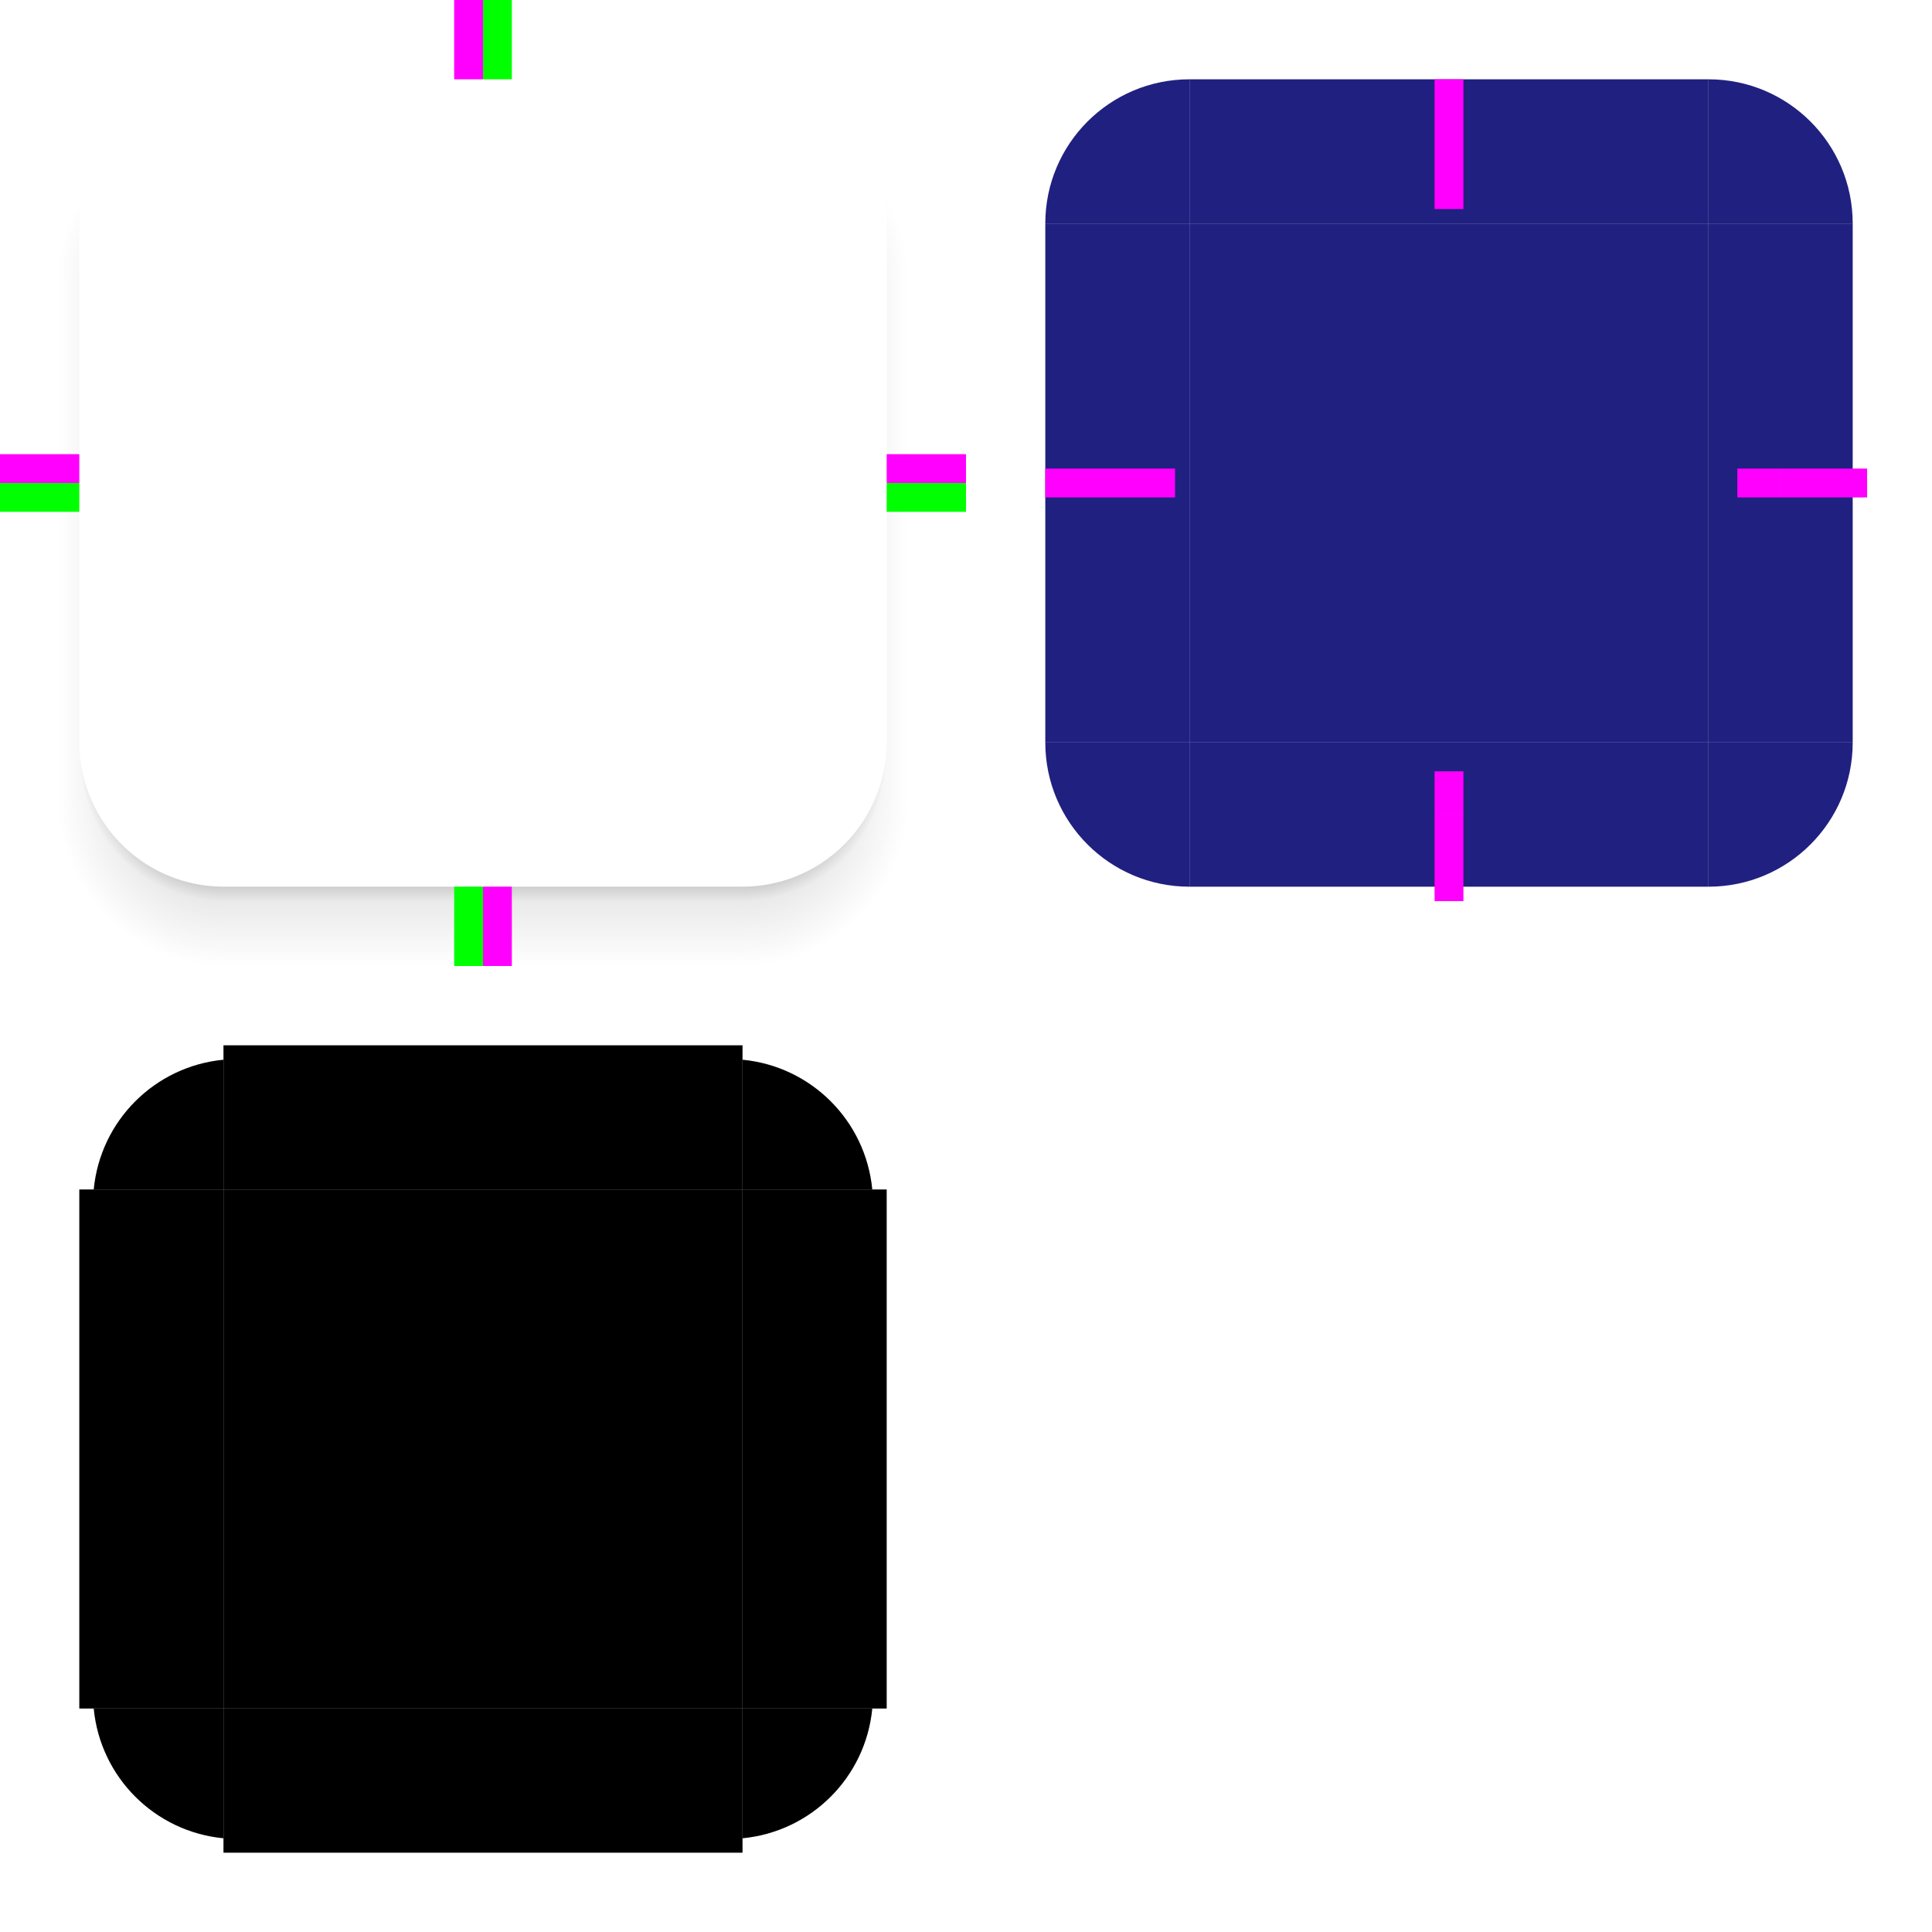
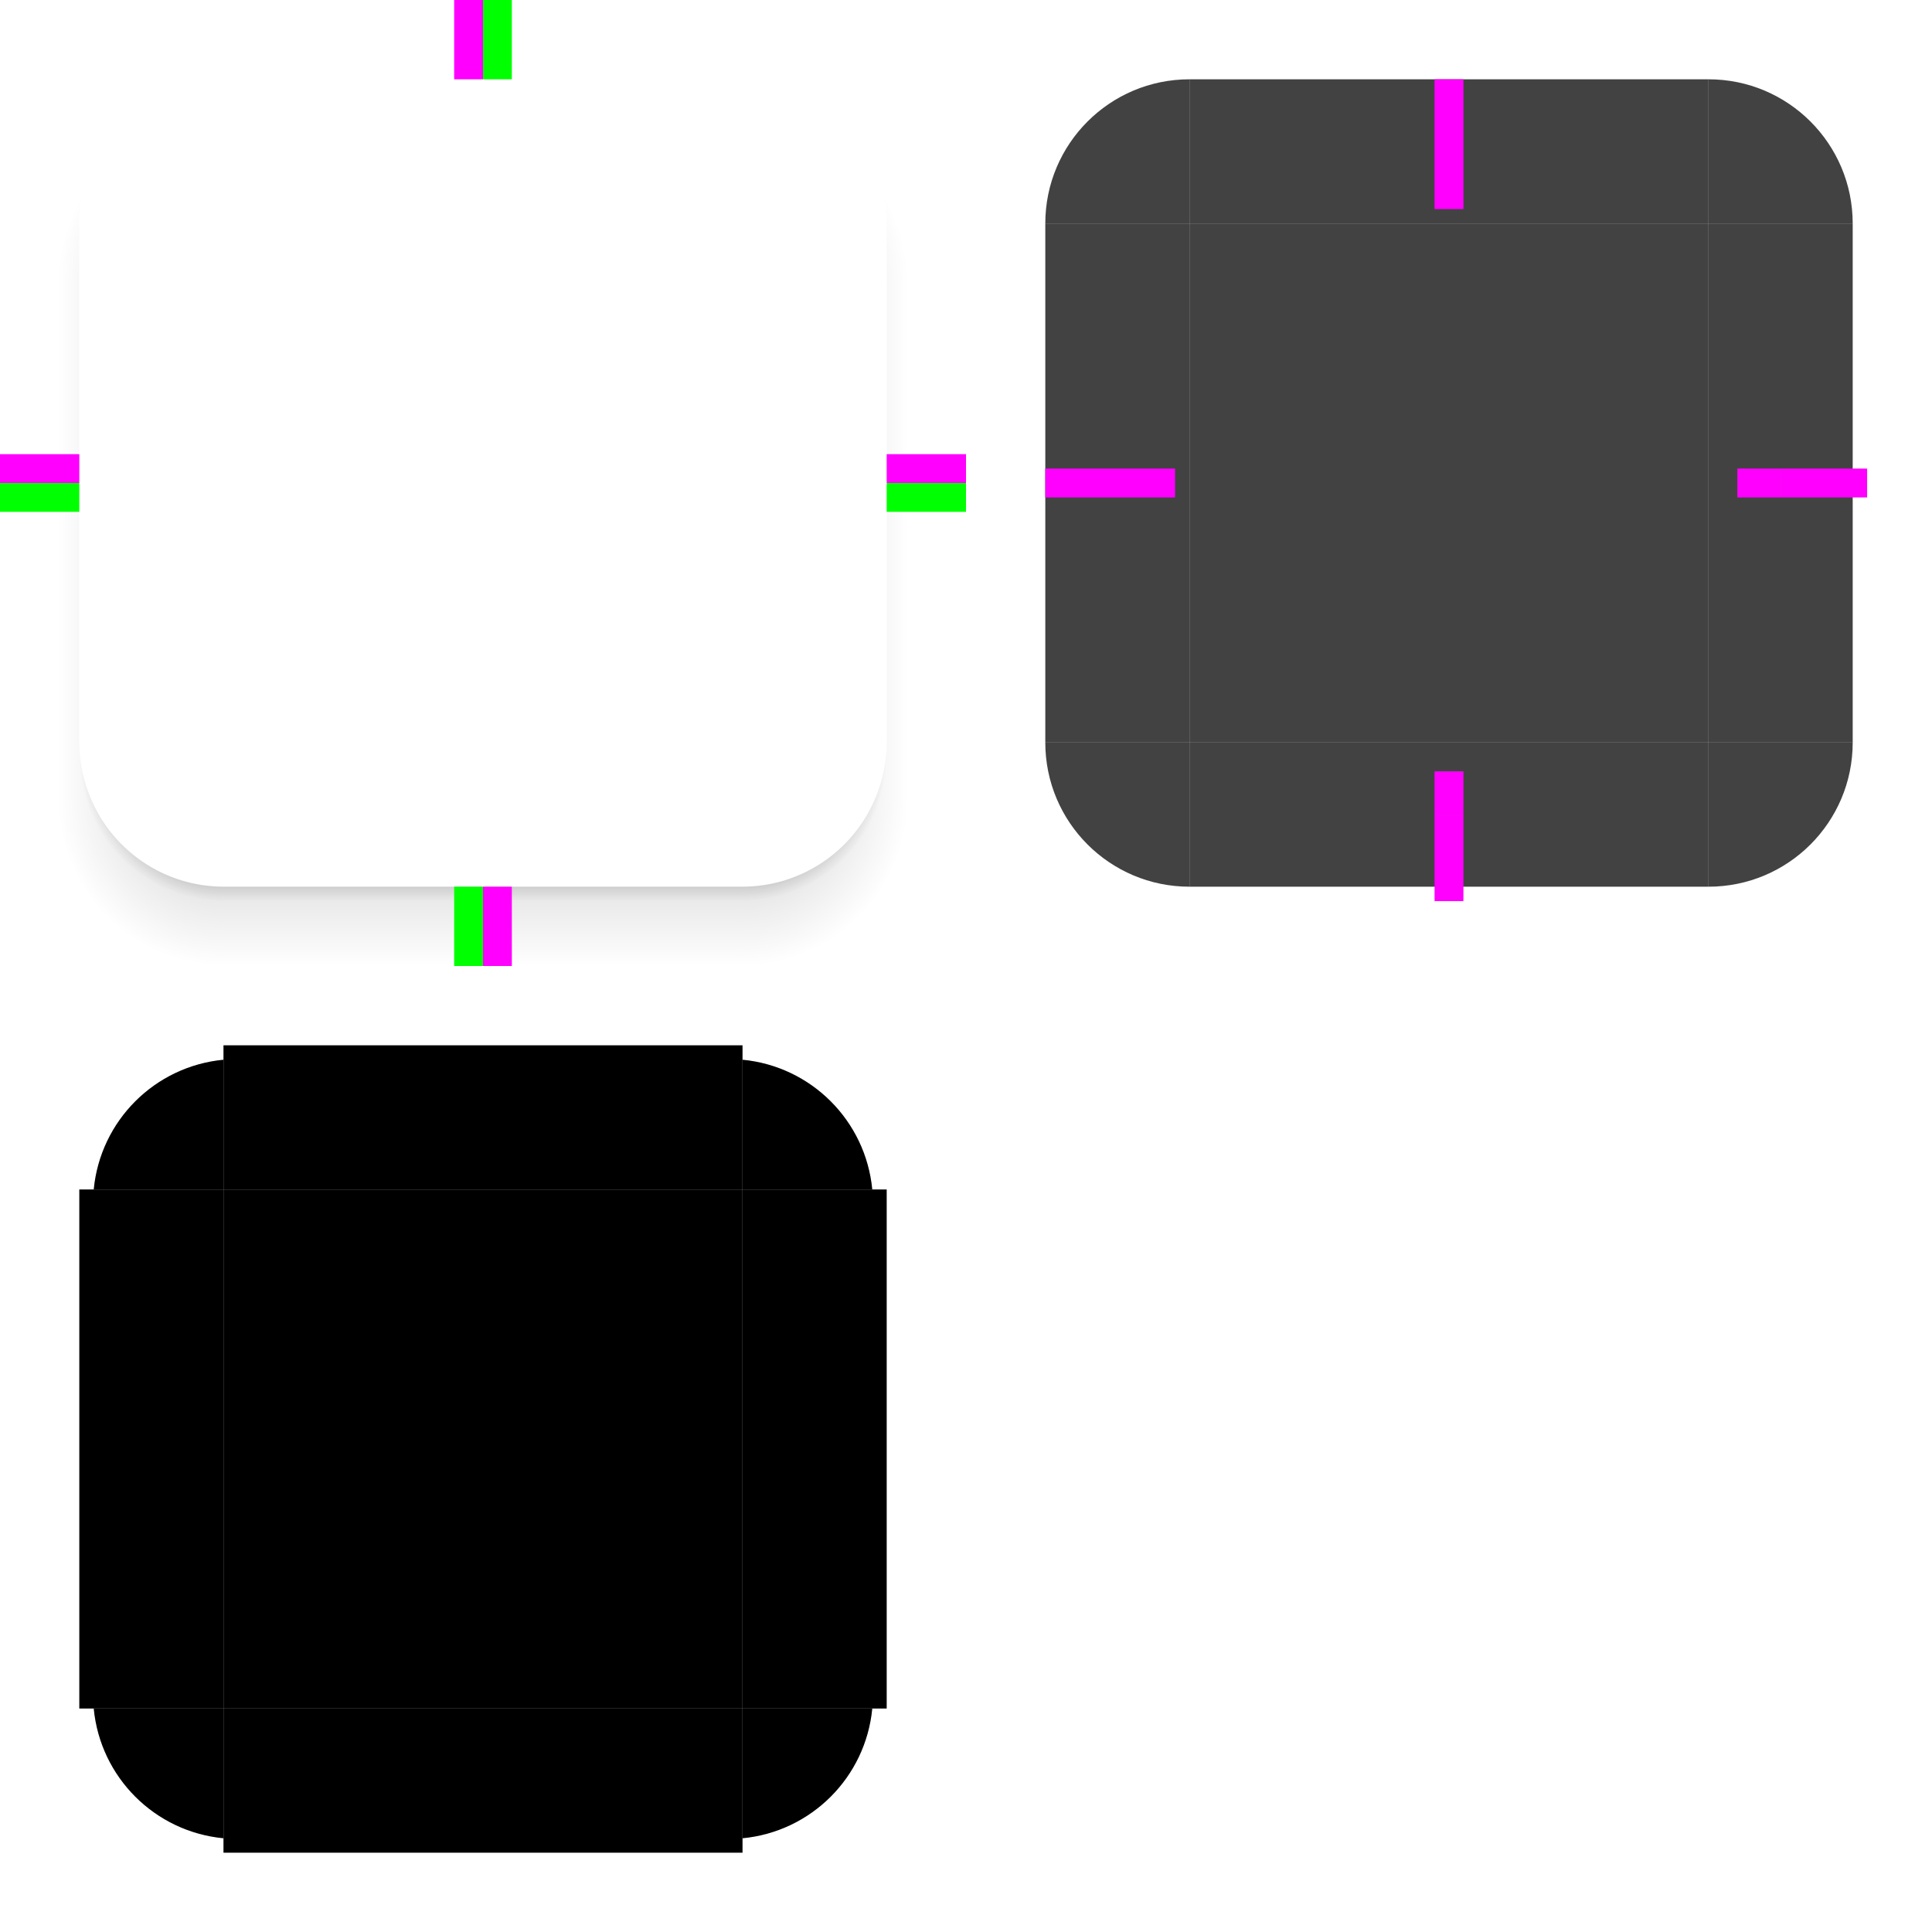
<svg xmlns="http://www.w3.org/2000/svg" xmlns:xlink="http://www.w3.org/1999/xlink" width="134" height="134" viewBox="0 0 134 134" version="1.1">
  <defs>
    <style id="current-color-scheme" type="text/css">
      .ColorScheme-Background {
        color: #2e2e2e;
      }

      .ColorScheme-Text {
        color: #e0e0e0;
      }
    </style>
    <linearGradient id="bg">
      <stop stop-opacity="1" offset="0.7" />
      <stop stop-opacity="0" offset="1" />
    </linearGradient>
    <linearGradient xlink:href="#bg" id="bg-l" x1="15.5" y1="34.5" x2="5.5" y2="34.5" gradientUnits="userSpaceOnUse" />
    <linearGradient xlink:href="#bg" id="bg-r" x1="51.5" y1="34.5" x2="61.5" y2="34.5" gradientUnits="userSpaceOnUse" />
    <radialGradient xlink:href="#bg" id="bg-bl" cx="15.5" cy="52.5" r="10" gradientUnits="userSpaceOnUse" />
    <linearGradient xlink:href="#bg" id="bg-b" x1="33.5" y1="52.5" x2="33.5" y2="62.5" gradientUnits="userSpaceOnUse" />
    <radialGradient xlink:href="#bg" id="bg-br" cx="51.5" cy="52.5" r="10" gradientUnits="userSpaceOnUse" />
    <linearGradient id="ag">
      <stop stop-opacity="1" offset="0.304" />
      <stop stop-opacity="0" offset="1" />
    </linearGradient>
    <radialGradient xlink:href="#ag" id="ag-tl" cx="15.5" cy="19.5" r="11.5" gradientUnits="userSpaceOnUse" />
    <radialGradient xlink:href="#ag" id="ag-tr" cx="51.5" cy="19.5" r="11.5" gradientUnits="userSpaceOnUse" />
    <linearGradient xlink:href="#ag" id="ag-l" x1="15.5" y1="37.5" x2="4" y2="37.5" gradientUnits="userSpaceOnUse" />
    <linearGradient xlink:href="#ag" id="ag-r" x1="51.5" y1="37.5" x2="63" y2="37.5" gradientUnits="userSpaceOnUse" />
    <radialGradient xlink:href="#ag" id="ag-bl" cx="15.5" cy="55.5" r="11.5" gradientUnits="userSpaceOnUse" />
    <linearGradient xlink:href="#ag" id="ag-b" x1="33.5" y1="55.5" x2="33.5" y2="67" gradientUnits="userSpaceOnUse" />
    <radialGradient xlink:href="#ag" id="ag-br" cx="51.5" cy="55.5" r="11.5" gradientUnits="userSpaceOnUse" />
  </defs>
-   <path id="topleft" d="m 15.5,5.5 a 10,10 0 0 0 -10,10 h 10 z" fill="#202080" transform="translate(67)" />
-   <rect id="top" width="36" height="10" x="15.5" y="5.5" fill="#202080" transform="translate(67)" />
-   <path id="topright" d="m 51.5,5.5 a 10,10 0 0 1 10,10 h -10 z" fill="#202080" transform="translate(67)" />
-   <rect id="left" width="10" height="36" x="5.5" y="15.5" fill="#202080" transform="translate(67)" />
-   <rect id="center" width="36" height="36" x="15.5" y="15.5" fill="#202080" transform="translate(67)" />
-   <rect id="right" width="10" height="36" x="51.5" y="15.5" fill="#202080" transform="translate(67)" />
-   <path id="bottomleft" d="m 15.5,61.5 a 10,10 0 0 1 -10,-10 h 10 z" fill="#202080" transform="translate(67)" />
-   <rect id="bottom" width="36" height="10" x="15.5" y="51.5" fill="#202080" transform="translate(67)" />
-   <path id="bottomright" d="m 51.5,61.5 a 10,10 0 0 0 10,-10 h -10 z" fill="#202080" transform="translate(67)" />
+   <path id="topleft" d="m 15.5,5.5 a 10,10 0 0 0 -10,10 h 10 z" class="ColorScheme-Background" fill="currentColor" opacity="0.9" transform="translate(67)" />
+   <rect id="top" width="36" height="10" x="15.5" y="5.5" class="ColorScheme-Background" fill="currentColor" opacity="0.9" transform="translate(67)" />
+   <path id="topright" d="m 51.5,5.5 a 10,10 0 0 1 10,10 h -10 z" class="ColorScheme-Background" fill="currentColor" opacity="0.9" transform="translate(67)" />
+   <rect id="left" width="10" height="36" x="5.5" y="15.5" class="ColorScheme-Background" fill="currentColor" opacity="0.9" transform="translate(67)" />
+   <rect id="center" width="36" height="36" x="15.5" y="15.5" class="ColorScheme-Background" fill="currentColor" opacity="0.9" transform="translate(67)" />
+   <rect id="right" width="10" height="36" x="51.5" y="15.5" class="ColorScheme-Background" fill="currentColor" opacity="0.9" transform="translate(67)" />
+   <path id="bottomleft" d="m 15.5,61.5 a 10,10 0 0 1 -10,-10 h 10 z" class="ColorScheme-Background" fill="currentColor" opacity="0.9" transform="translate(67)" />
+   <rect id="bottom" width="36" height="10" x="15.5" y="51.5" class="ColorScheme-Background" fill="currentColor" opacity="0.9" transform="translate(67)" />
+   <path id="bottomright" d="m 51.5,61.5 a 10,10 0 0 0 10,-10 h -10 z" class="ColorScheme-Background" fill="currentColor" opacity="0.9" transform="translate(67)" />
  <rect id="hint-top-margin" width="2" height="9" x="99.5" y="5.5" fill="#ff00ff" />
  <rect id="hint-left-margin" width="9" height="2" x="72.5" y="32.5" fill="#ff00ff" />
  <rect id="hint-right-margin" width="9" height="2" x="120.5" y="32.5" fill="#ff00ff" />
  <rect id="hint-bottom-margin" width="2" height="9" x="99.5" y="53.5" fill="#ff00ff" />
  <rect id="hint-top-inset" width="2" height="0.001" x="99.5" y="5.5" fill="#00ff00" />
  <rect id="hint-left-inset" width="0.001" height="2" x="72.5" y="32.5" fill="#00ff00" />
  <rect id="hint-right-inset" width="0.001" height="2" x="123.5" y="32.5" fill="#00ff00" />
  <rect id="hint-bottom-inset" width="2" height="0.001" x="99.5" y="56.5" fill="#00ff00" />
  <g id="shadow-topleft">
    <rect width="15.5" height="15.5" x="0" y="0" fill="none" />
    <path d="M 5.732 13.455 A 11.5 11.5 0 0 0 4.734 15.5 L 5.5 15.5 A 10 10 0 0 1 5.732 13.455 z" fill="url(#ag-tl)" opacity="0.15" />
  </g>
  <g id="shadow-top">
    <rect width="36" height="15.5" x="15.5" y="0" fill="none" />
  </g>
  <g id="shadow-topright">
    <rect width="15.5" height="15.5" x="51.5" y="0" fill="none" />
    <path d="M 61.289 13.469 A 10 10 0 0 1 61.5 15.5 L 62.281 15.5 A 11.5 11.5 0 0 0 61.289 13.469 z" fill="url(#ag-tr)" opacity="0.15" />
  </g>
  <g id="shadow-left">
    <rect width="15.5" height="36" x="0" y="15.5" fill="none" />
    <path d="M 4.734,15.5 A 11.5,11.5 0 0 0 4,19.5 h 1.5 v -4 z" fill="url(#ag-tl)" opacity="0.15" />
    <rect width="1.5" height="32" x="4" y="19.5" fill="url(#ag-l)" opacity="0.15" />
  </g>
  <g id="shadow-center">
    <rect width="36" height="36" x="15.5" y="15.5" fill="none" />
  </g>
  <g id="shadow-right">
    <rect width="15.5" height="36" x="51.5" y="15.5" fill="none" />
    <path d="M 61.5 15.5 L 61.5 19.5 L 63 19.5 A 11.5 11.5 0 0 0 62.281 15.5 L 61.5 15.5 z " fill="url(#ag-tr)" opacity="0.15" />
    <rect width="1.5" height="32" x="61.5" y="19.5" fill="url(#ag-r)" opacity="0.15" />
  </g>
  <g id="shadow-bottomleft">
    <rect width="15.5" height="15.5" x="0" y="51.5" fill="none" />
    <path d="M 5.5 51.5 L 5.5 52.5 L 5.566 52.5 A 10 10 0 0 1 5.5 51.5 z" fill="url(#bg-l)" opacity="0.3" />
    <path d="M 5.5 52.5 A 10 10 0 0 0 15.5 62.5 L 15.5 61.5 A 10 10 0 0 1 5.566 52.5 L 5.5 52.5 z" fill="url(#bg-bl)" opacity="0.3" />
    <path d="M 4 51.5 L 4 55.5 L 6.348 55.5 A 10 10 0 0 1 5.5 51.5 L 4 51.5 z" fill="url(#ag-l)" opacity="0.15" />
    <path d="M 4 55.5 A 11.5 11.5 0 0 0 15.5 67 L 15.5 61.5 A 10 10 0 0 1 6.348 55.5 L 4 55.5 z" fill="url(#ag-bl)" opacity="0.15" />
  </g>
  <g id="shadow-bottom">
    <rect width="36" height="15.5" x="15.5" y="51.5" fill="none" />
    <rect width="36" height="1" x="15.5" y="61.5" fill="url(#bg-b)" opacity="0.3" />
    <path d="M 15.5 61.5 L 15.5 67 L 51.5 67 L 51.5 61.5 L 15.5 61.5 z" fill="url(#ag-b)" opacity="0.15" />
  </g>
  <g id="shadow-bottomright">
    <rect width="17.5" height="17.5" x="53.5" y="53.5" fill="none" />
    <path d="M 61.5 51.5 A 10 10 0 0 1 61.434 52.5 L 61.5 52.5 L 61.5 51.5 z" fill="url(#bg-r)" opacity="0.3" />
    <path d="M 61.434 52.5 A 10 10 0 0 1 51.5 61.5 L 51.5 62.5 A 10 10 0 0 0 61.5 52.5 L 61.434 52.5 z" fill="url(#bg-br)" opacity="0.3" />
    <path d="M 61.5 51.5 A 10 10 0 0 1 60.652 55.5 L 63 55.5 L 63 51.5 L 61.5 51.5 z" fill="url(#ag-r)" opacity="0.15" />
    <path d="M 60.652 55.5 A 10 10 0 0 1 51.5 61.5 L 51.5 67 A 11.5 11.5 0 0 0 63 55.5 L 60.652 55.5 z" fill="url(#ag-br)" opacity="0.15" />
  </g>
  <rect id="shdow-hint-top-margin" width="2" height="5.5" x="31.5" y="0" fill="#ff00ff" />
  <rect id="shdow-hint-left-margin" width="5.5" height="2" x="0" y="31.5" fill="#ff00ff" />
  <rect id="shdow-hint-right-margin" width="5.5" height="2" x="61.5" y="31.5" fill="#ff00ff" />
  <rect id="shdow-hint-bottom-margin" width="2" height="5.5" x="33.5" y="61.5" fill="#ff00ff" />
  <rect id="shdow-hint-top-inset" width="2" height="5.5" x="33.5" y="0" fill="#00ff00" />
  <rect id="shdow-hint-left-inset" width="5.5" height="2" x="0" y="33.5" fill="#00ff00" />
  <rect id="shdow-hint-right-inset" width="5.5" height="2" x="61.5" y="33.5" fill="#00ff00" />
  <rect id="shdow-hint-bottom-inset" width="2" height="5.5" x="31.5" y="61.5" fill="#00ff00" />
  <path id="mask-topleft" d="m 15.5,6.5 a 10,10 0 0 0 -9,9 h 9 z" transform="translate(0,67)" />
  <rect id="mask-top" width="36" height="10" x="15.5" y="5.5" transform="translate(0,67)" />
  <path id="mask-topright" d="m 51.5,6.5 a 10,10 0 0 1 9,9 h -9 z" transform="translate(0,67)" />
  <rect id="mask-left" width="10" height="36" x="5.5" y="15.5" transform="translate(0,67)" />
  <rect id="mask-center" width="36" height="36" x="15.5" y="15.5" transform="translate(0,67)" />
  <rect id="mask-right" width="10" height="36" x="51.5" y="15.5" transform="translate(0,67)" />
  <path id="mask-bottomleft" d="m 15.5,60.5 a 10,10 0 0 1 -9,-9 h 9 z" transform="translate(0,67)" />
  <rect id="mask-bottom" width="36" height="10" x="15.5" y="51.5" transform="translate(0,67)" />
  <path id="mask-bottomright" d="m 51.5,60.5 a 10,10 0 0 0 9,-9 h -9 z" transform="translate(0,67)" />
</svg>
